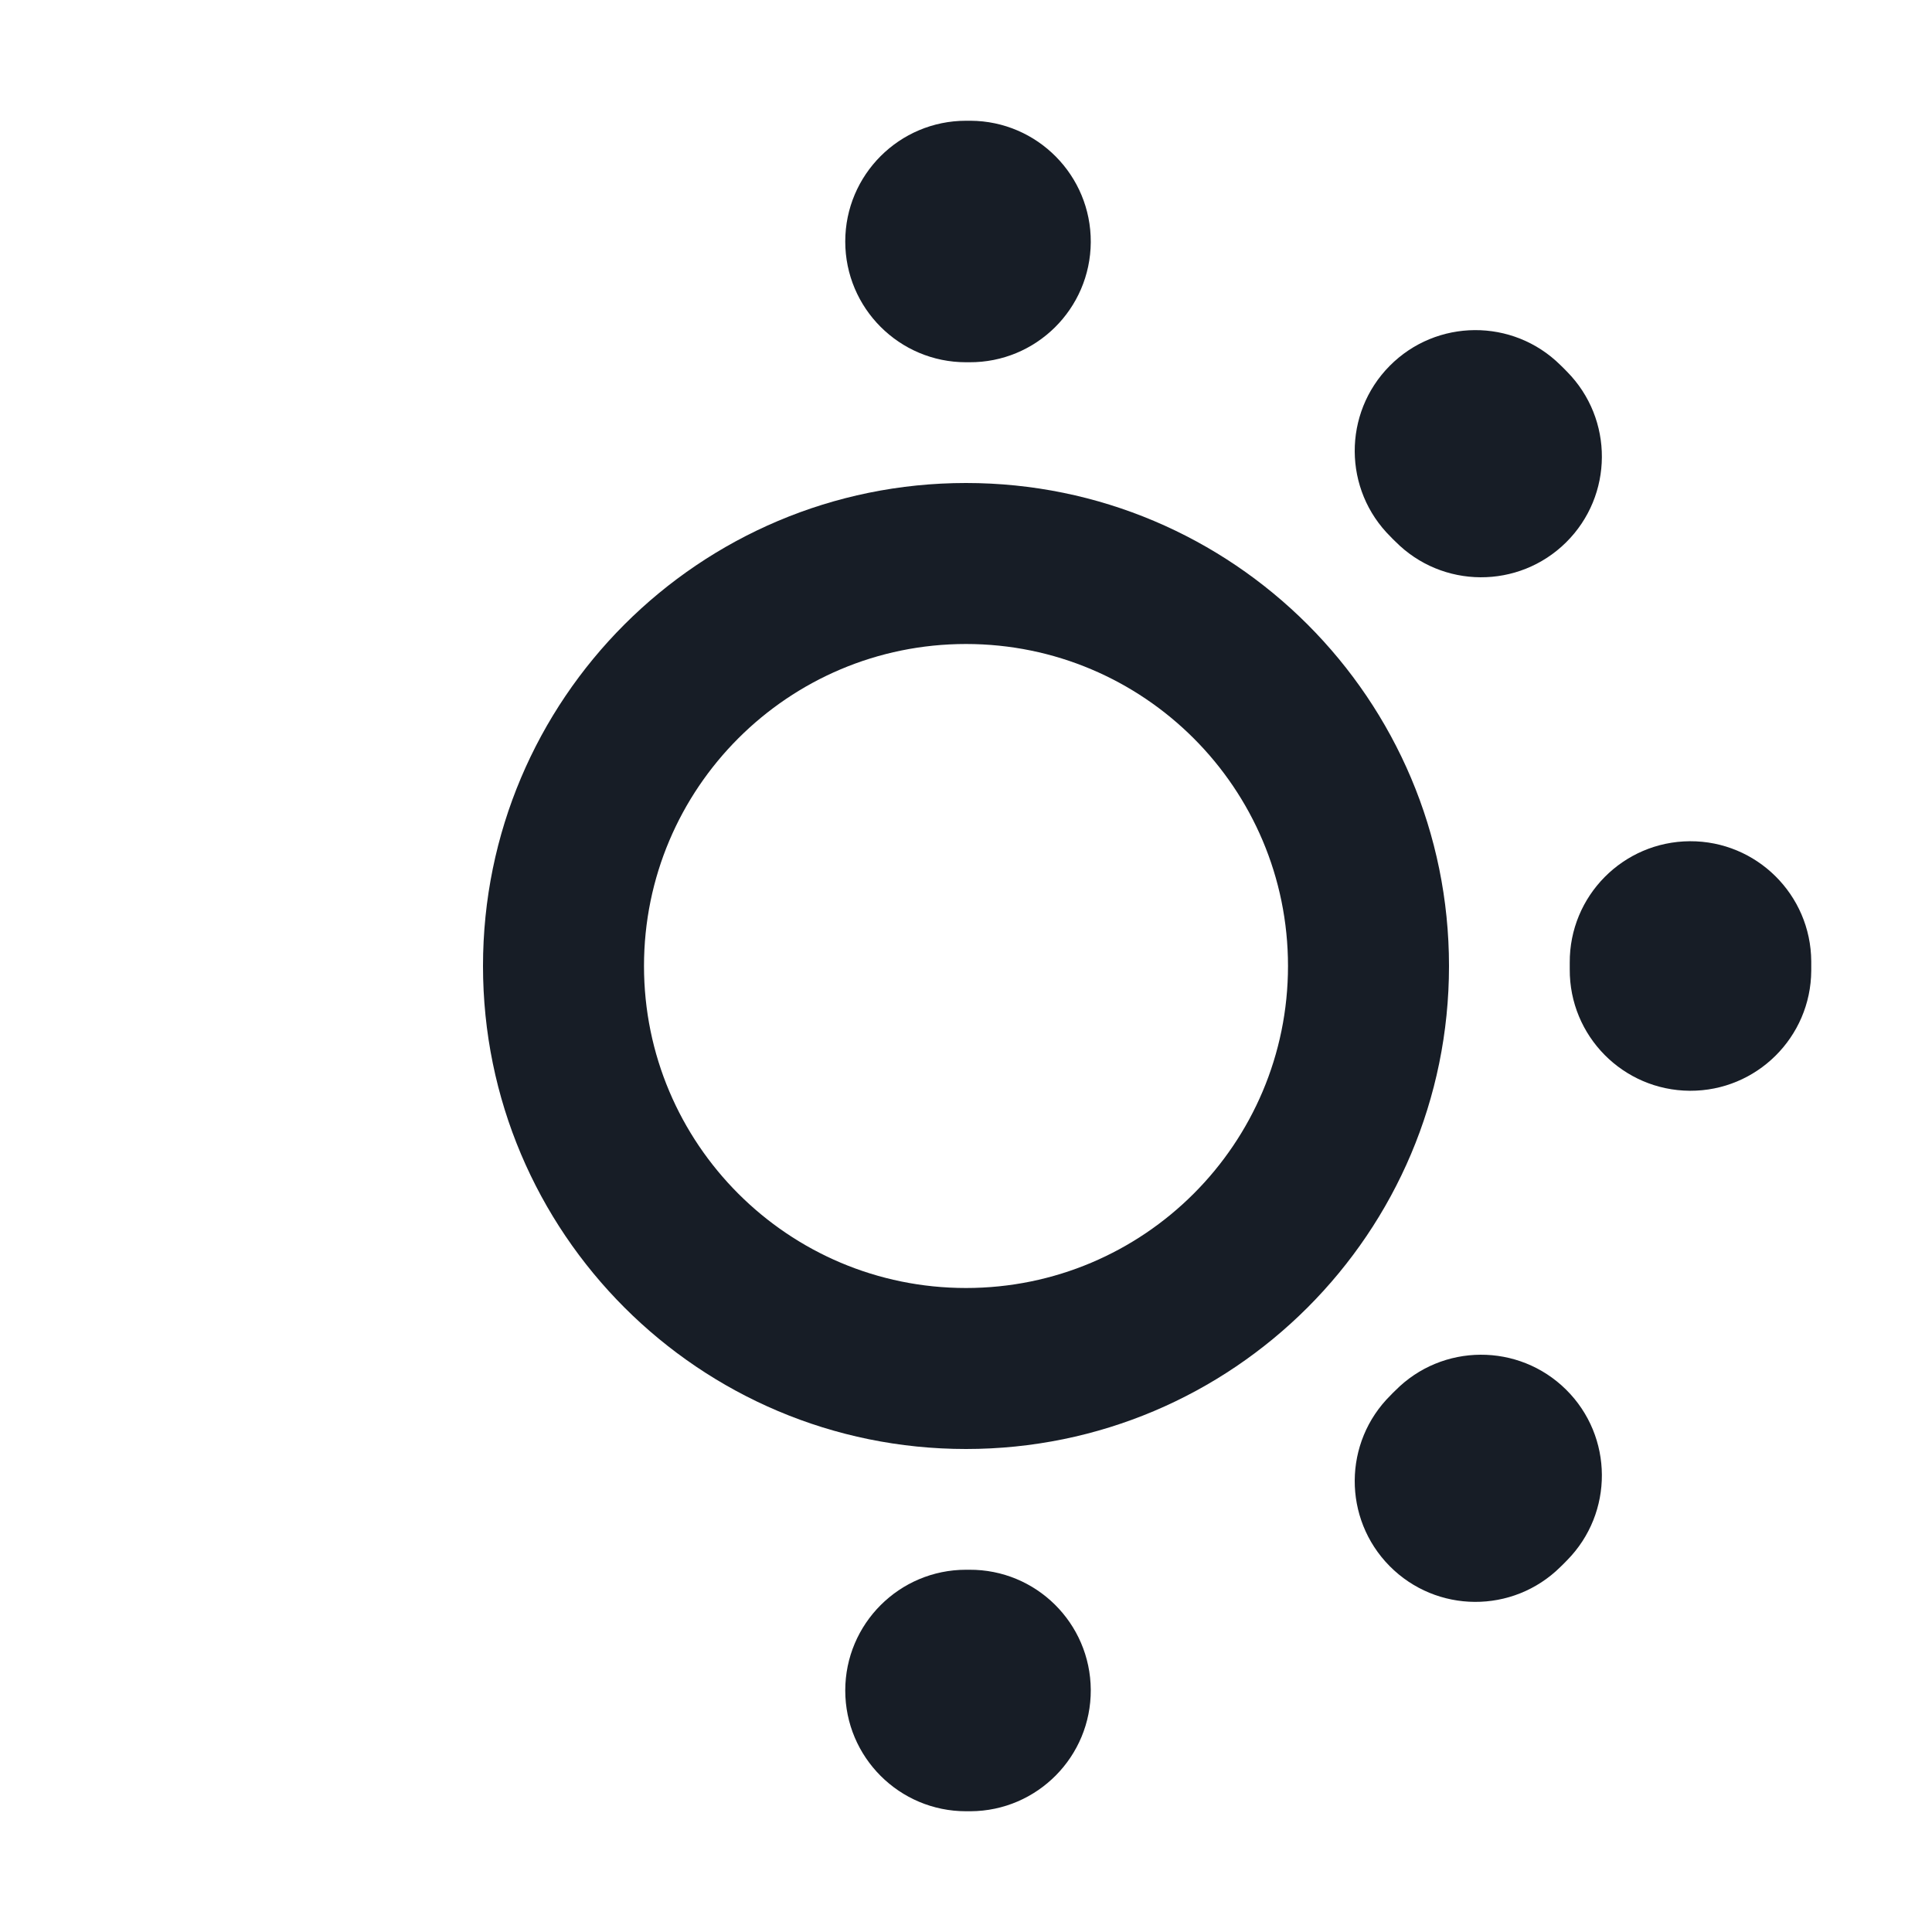
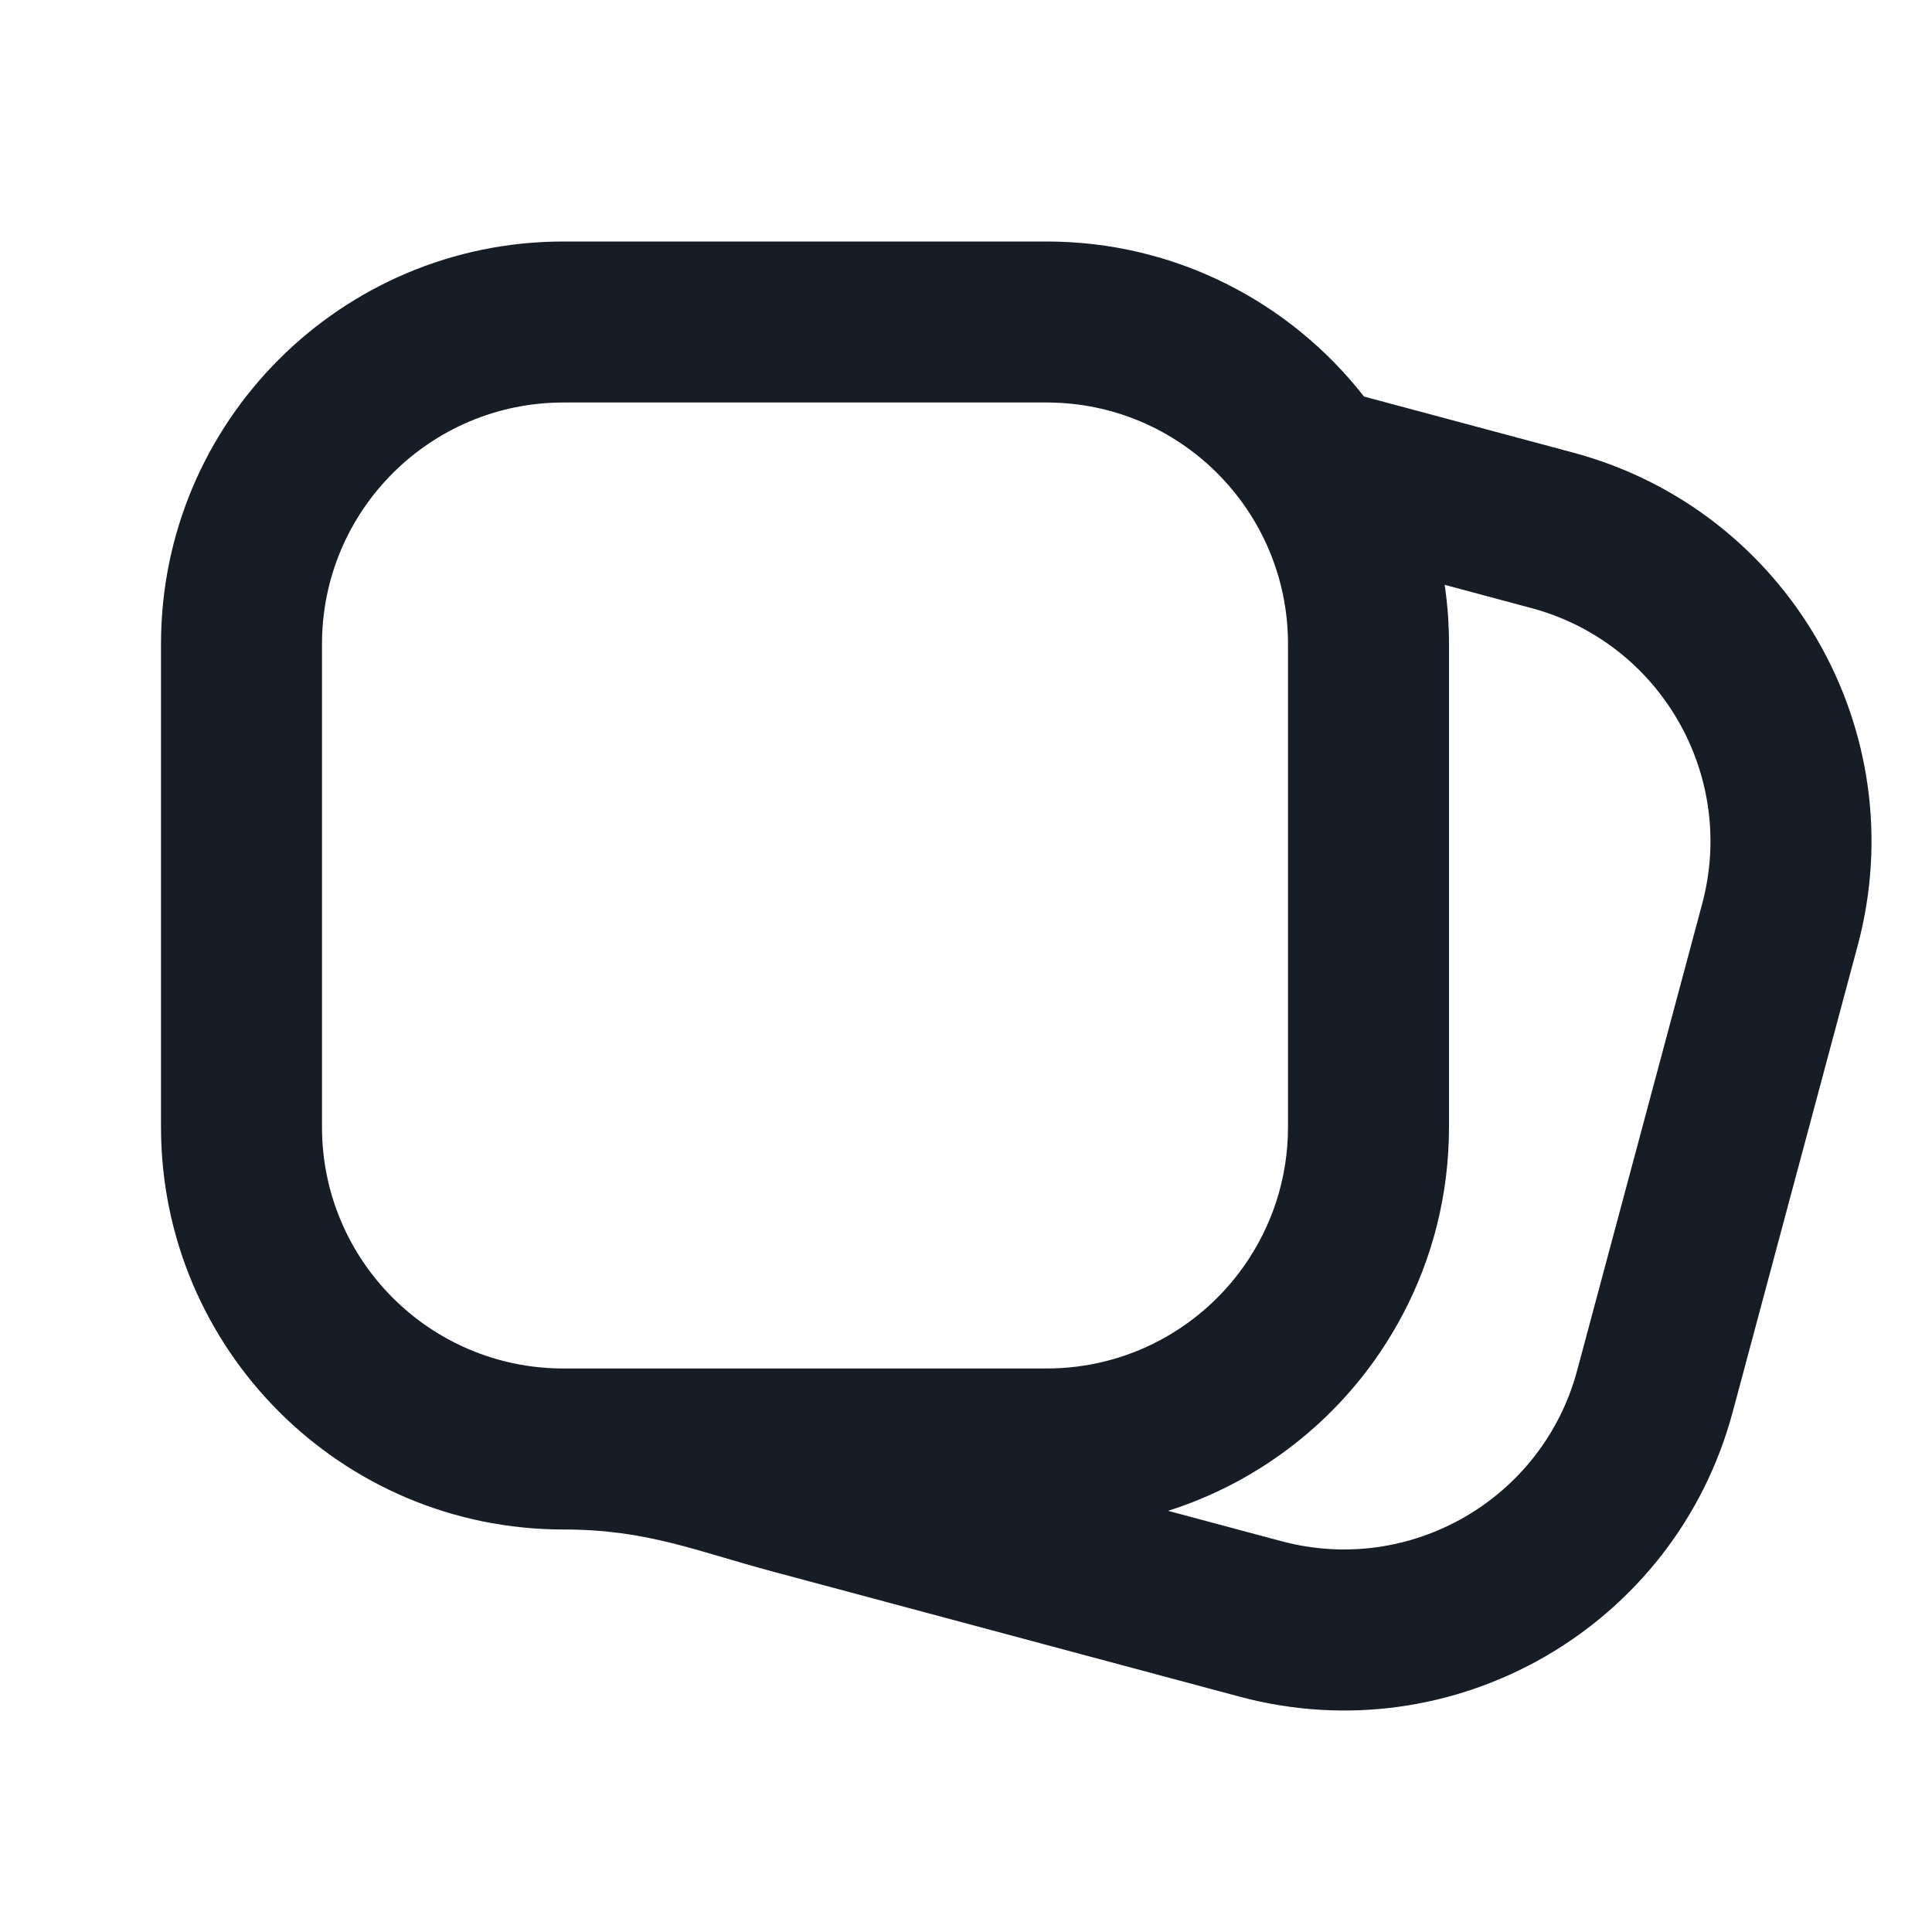
<svg xmlns="http://www.w3.org/2000/svg" viewBox="0 0 24 24" width="24" height="24" fill="none">
-   <path d="M19.5 11.959L19.5 12L19.5 12.041C19.495 12.87 20.163 13.545 20.992 13.55C21.82 13.554 22.495 12.886 22.5 12.058L22.5 12L22.5 11.942C22.495 11.114 21.82 10.446 20.992 10.45C20.163 10.455 19.495 11.13 19.5 11.959Z" fill="#171D26" />
-   <path d="M17.333 6.726C17.915 7.315 18.865 7.32 19.454 6.738C20.043 6.155 20.048 5.206 19.466 4.617L19.425 4.575L19.383 4.534C18.794 3.952 17.845 3.957 17.262 4.546C16.68 5.135 16.685 6.085 17.274 6.667L17.303 6.697L17.333 6.726Z" fill="#171D26" />
-   <path d="M19.466 19.383C20.048 18.794 20.043 17.845 19.454 17.262C18.865 16.68 17.915 16.685 17.333 17.274L17.303 17.303L17.274 17.333C16.685 17.915 16.68 18.865 17.262 19.454C17.845 20.043 18.794 20.048 19.383 19.466L19.425 19.425L19.466 19.383Z" fill="#171D26" />
-   <path d="M12.041 4.5C12.87 4.505 13.545 3.837 13.55 3.008C13.554 2.18 12.886 1.505 12.058 1.5L12 1.5C11.172 1.5 10.5 2.172 10.5 3C10.5 3.828 11.172 4.5 12 4.5L12.041 4.5Z" fill="#171D26" />
-   <path d="M12.058 22.5C12.886 22.495 13.554 21.82 13.55 20.992C13.545 20.163 12.87 19.495 12.041 19.5L12 19.5C11.172 19.5 10.5 20.172 10.5 21C10.5 21.828 11.172 22.5 12 22.5L12.058 22.5Z" fill="#171D26" />
-   <path fill-rule="evenodd" clip-rule="evenodd" d="M6 12C6 8.686 8.686 6 12 6C15.314 6 18 8.686 18 12C18 15.314 15.314 18 12 18C8.686 18 6 15.314 6 12ZM12 16C9.791 16 8 14.209 8 12C8 9.791 9.791 8 12 8C14.209 8 16 9.791 16 12C16 14.209 14.209 16 12 16Z" fill="#171D26" />
+   <path fill-rule="evenodd" clip-rule="evenodd" d="M7 3C4.239 3 2 5.239 2 8V14C2 16.761 4.239 19 7 19C8.038 19 8.63 19.263 9.605 19.524L15.4 21.077C18.068 21.792 20.809 20.209 21.524 17.541L23.077 11.746C23.792 9.079 22.209 6.337 19.541 5.622L16.944 4.926C16.029 3.754 14.602 3 13 3H7ZM17.989 7.659C17.98 7.526 17.965 7.395 17.946 7.265L19.024 7.554C20.624 7.983 21.574 9.628 21.145 11.228L19.592 17.024C19.163 18.624 17.518 19.574 15.918 19.145L14.51 18.768C15.596 18.424 16.522 17.72 17.146 16.796C17.247 16.645 17.341 16.489 17.426 16.328C17.793 15.633 18 14.841 18 14V8C18 7.885 17.996 7.772 17.989 7.659ZM15.449 15.733C15.796 15.243 16 14.646 16 14V8C16 6.343 14.657 5 13 5L7 5C5.343 5 4 6.343 4 8L4 14C4 15.652 5.334 16.991 6.984 17H13C14.011 17 14.906 16.5 15.449 15.733Z" fill="#171D26" />
</svg>
